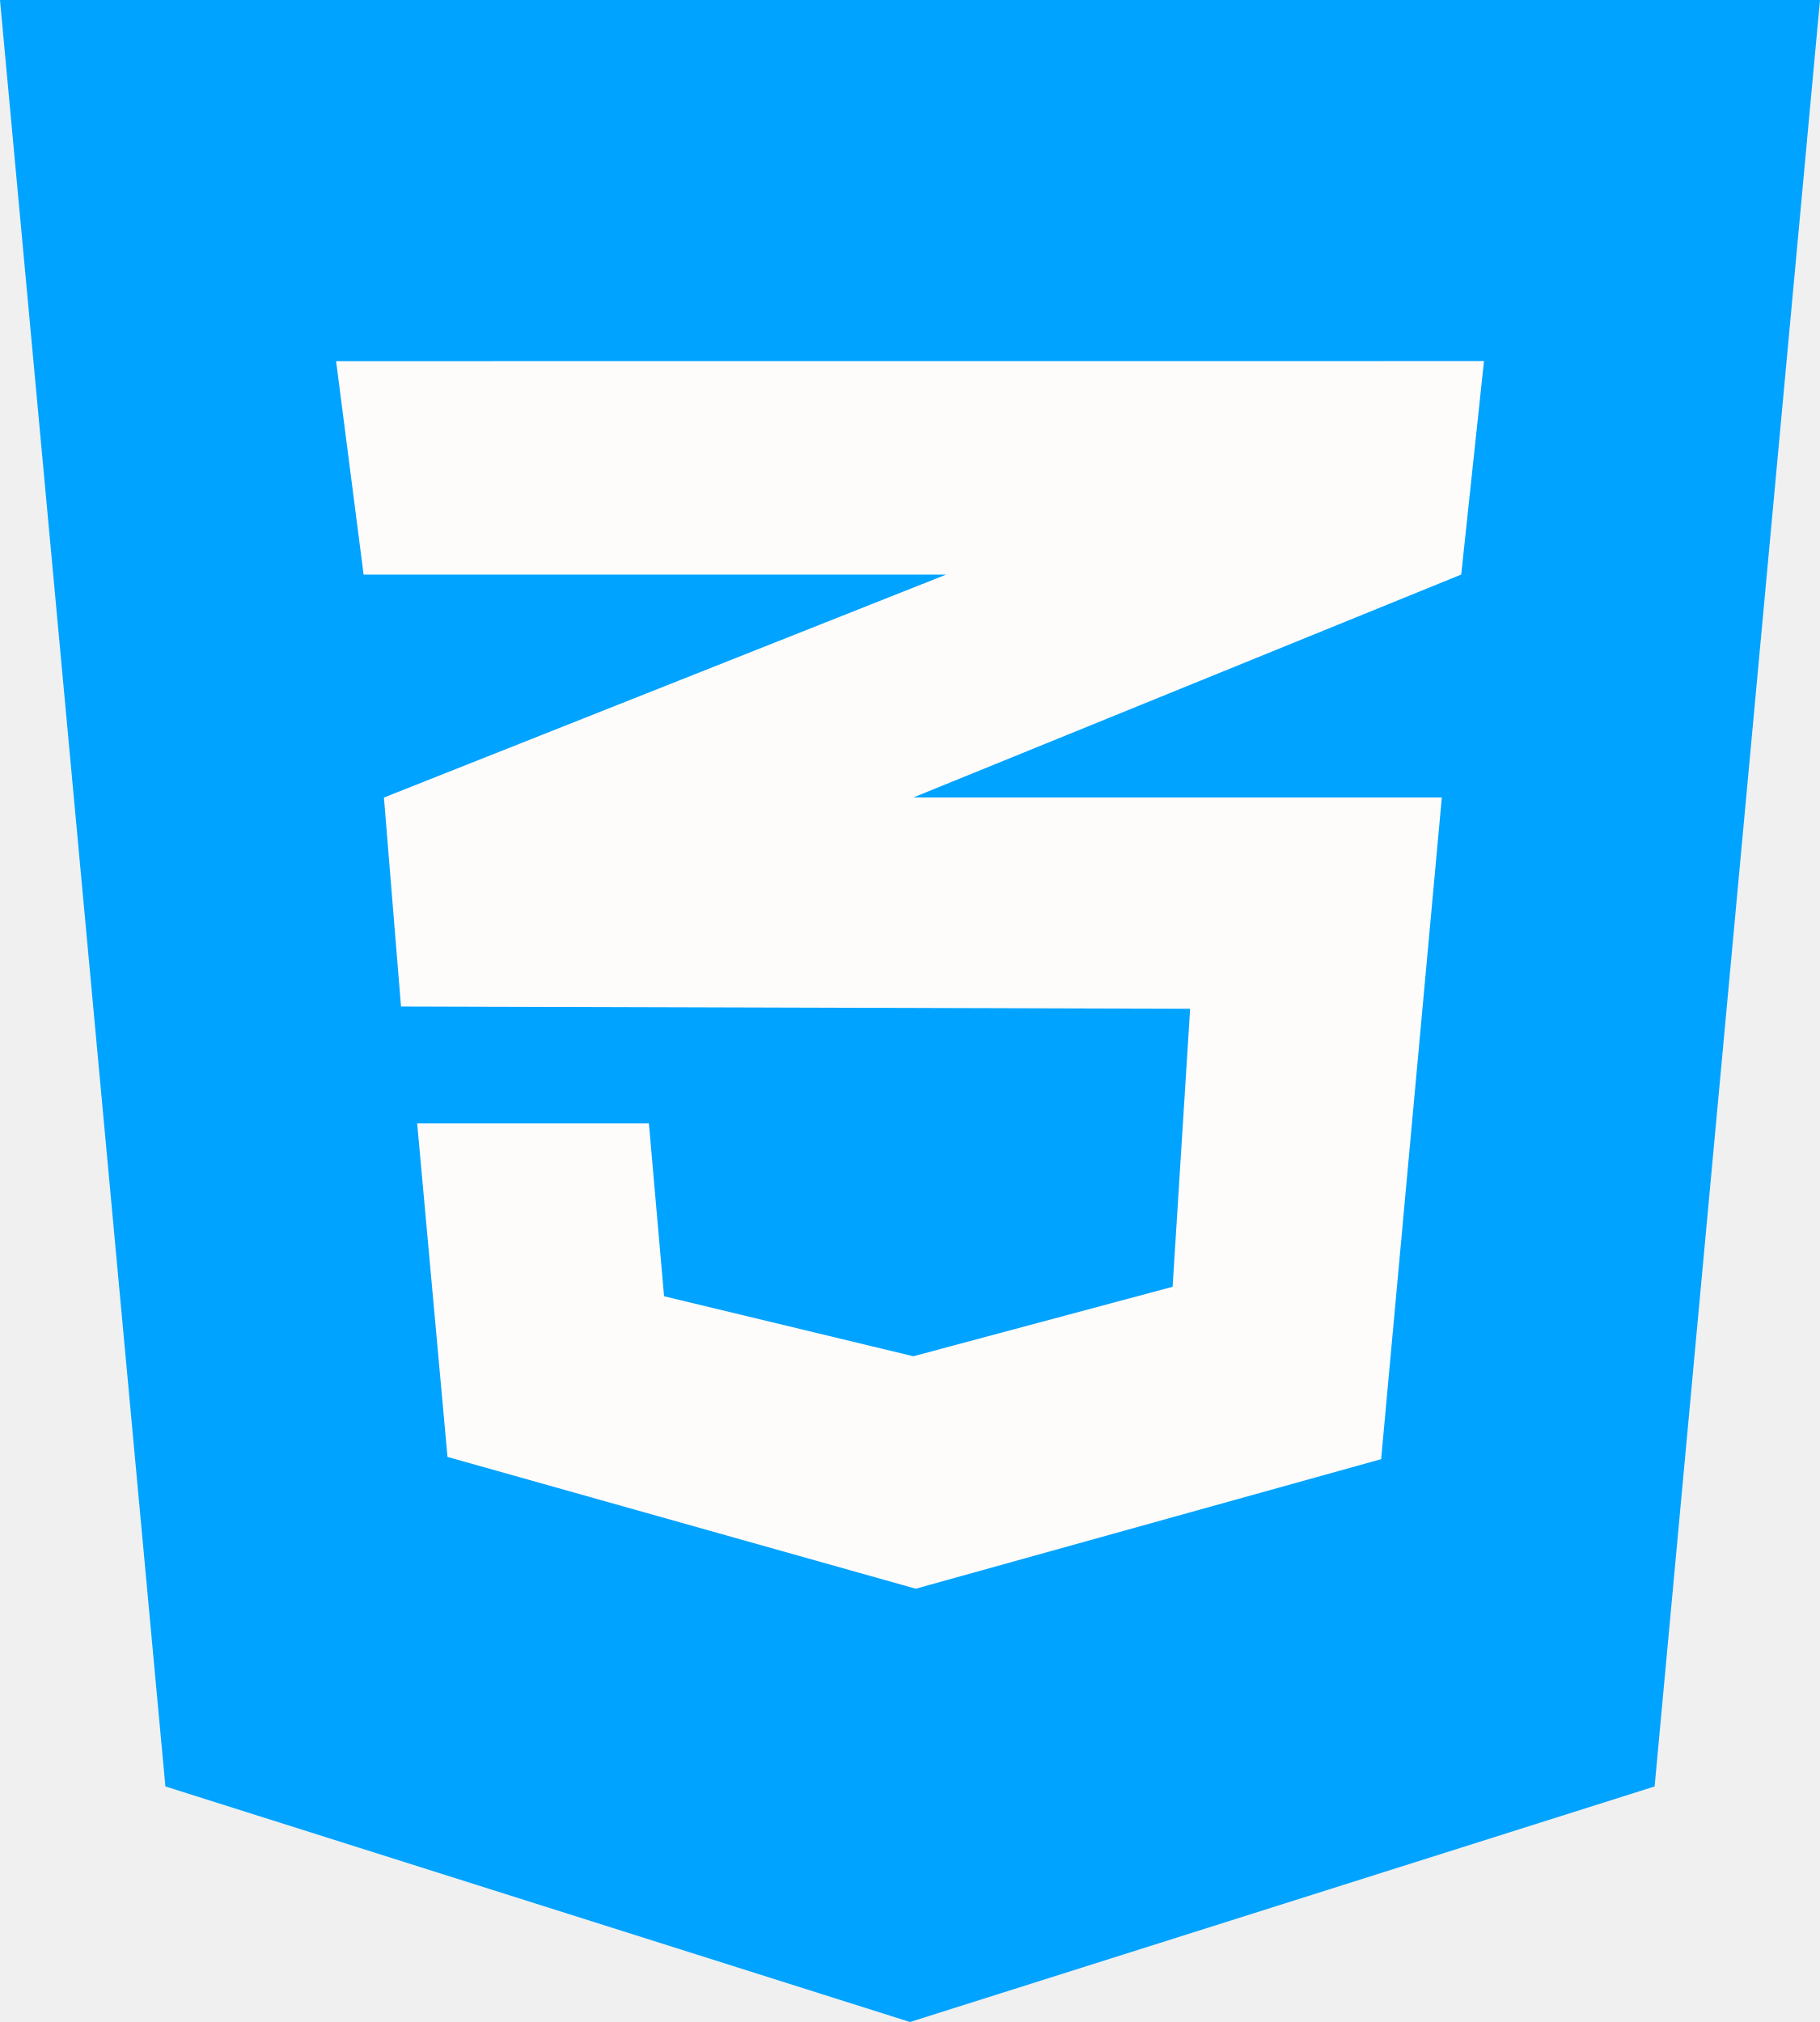
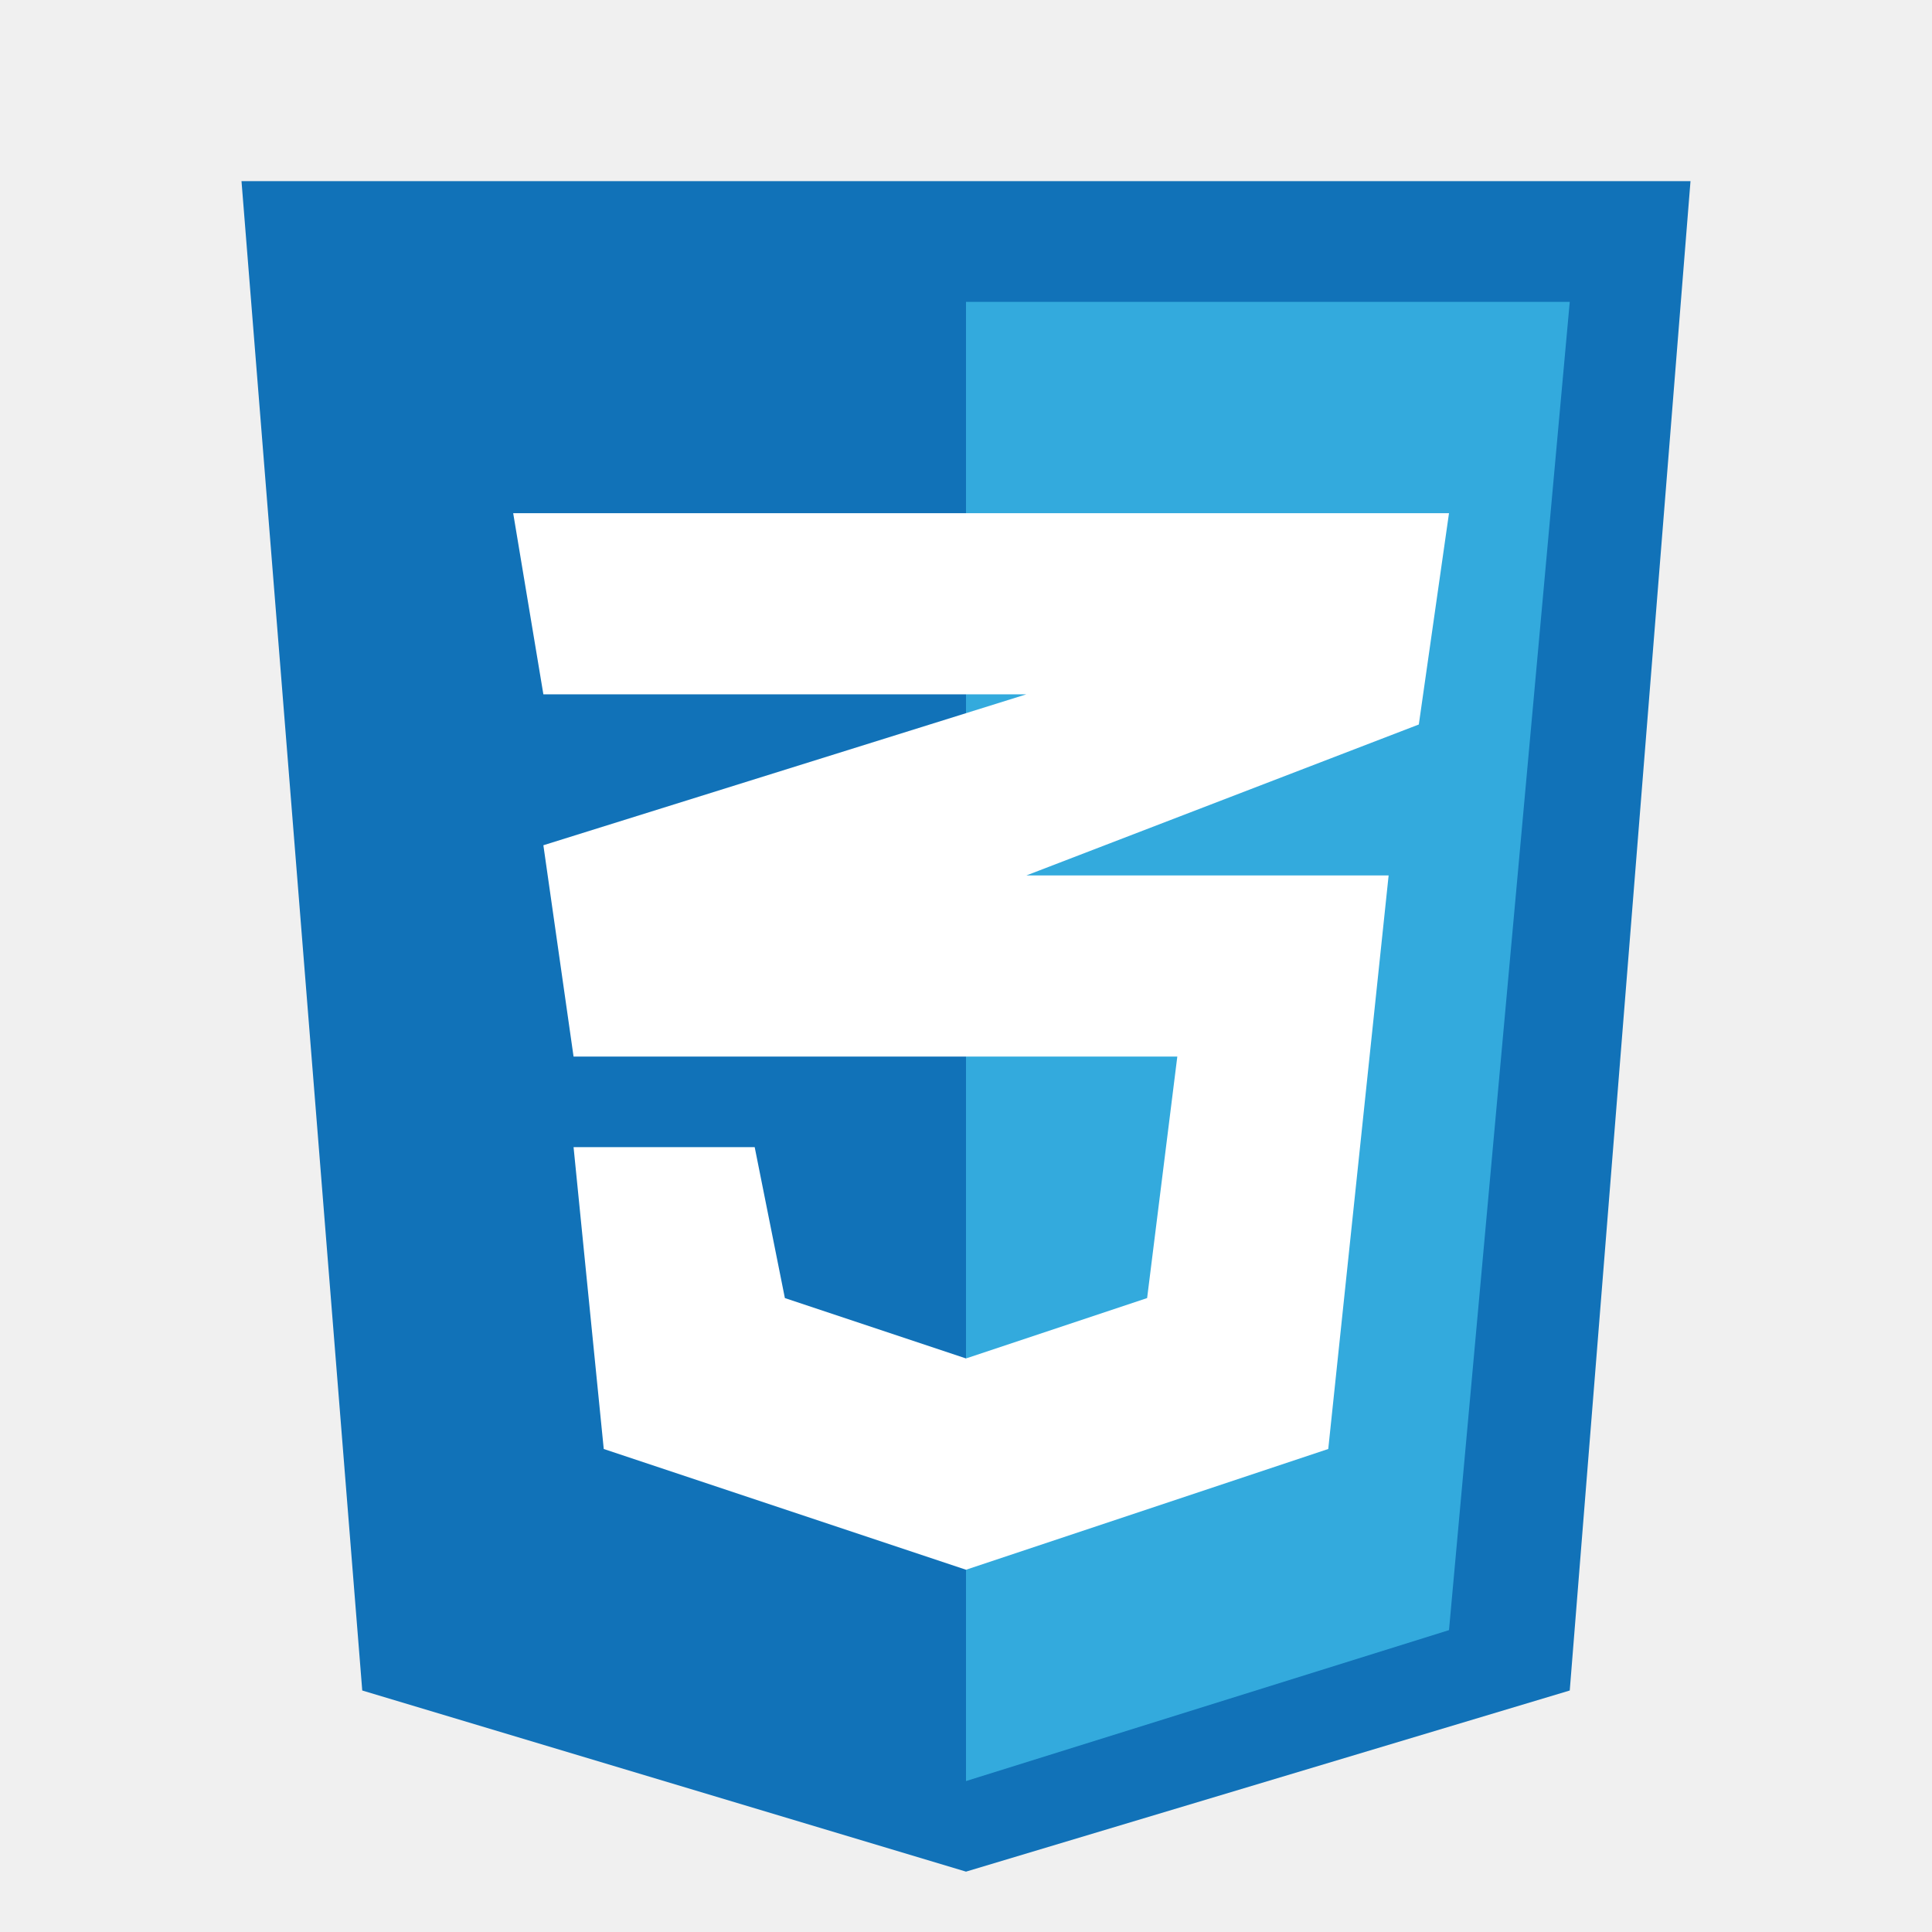
- <svg xmlns="http://www.w3.org/2000/svg" width="180" height="200" viewBox="0 0 180 200" fill="none">
-   <rect x="22" y="18" width="130" height="145" fill="#FEFBFB" />
-   <path d="M0 0L16.358 176.7L90 200L163.643 176.7L180 0H0ZM146.768 35.714L144.517 56.829L90.33 78.879H142.598L136.597 144.329L90.57 157.143L44.258 144.107L41.258 111.114H64.177L65.677 128.214L90.33 134.15L115.972 127.279L117.705 99.779L39.66 99.557L37.972 78.886L93.57 56.836H35.962L33.24 35.721L146.768 35.714Z" fill="#00a3ff" />
+ <svg xmlns="http://www.w3.org/2000/svg" width="800px" height="800px" viewBox="0 0 32 32" fill="none">
+   <path d="M6 28L4 3H28L26 28L16 31L6 28Z" fill="#1172B8" />
+   <path d="M26 5H16V29.5L24 27L26 5Z" fill="#33AADD" />
+   <path d="M19.5 17.5H9.5L9 14L17 11.5H9L8.5 8.5H24L23.5 12L17 14.5H23L22 24L16 26L10 24L9.5 19H12.5L13 21.5L16 22.5L19 21.5L19.5 17.5Z" fill="white" />
</svg>
